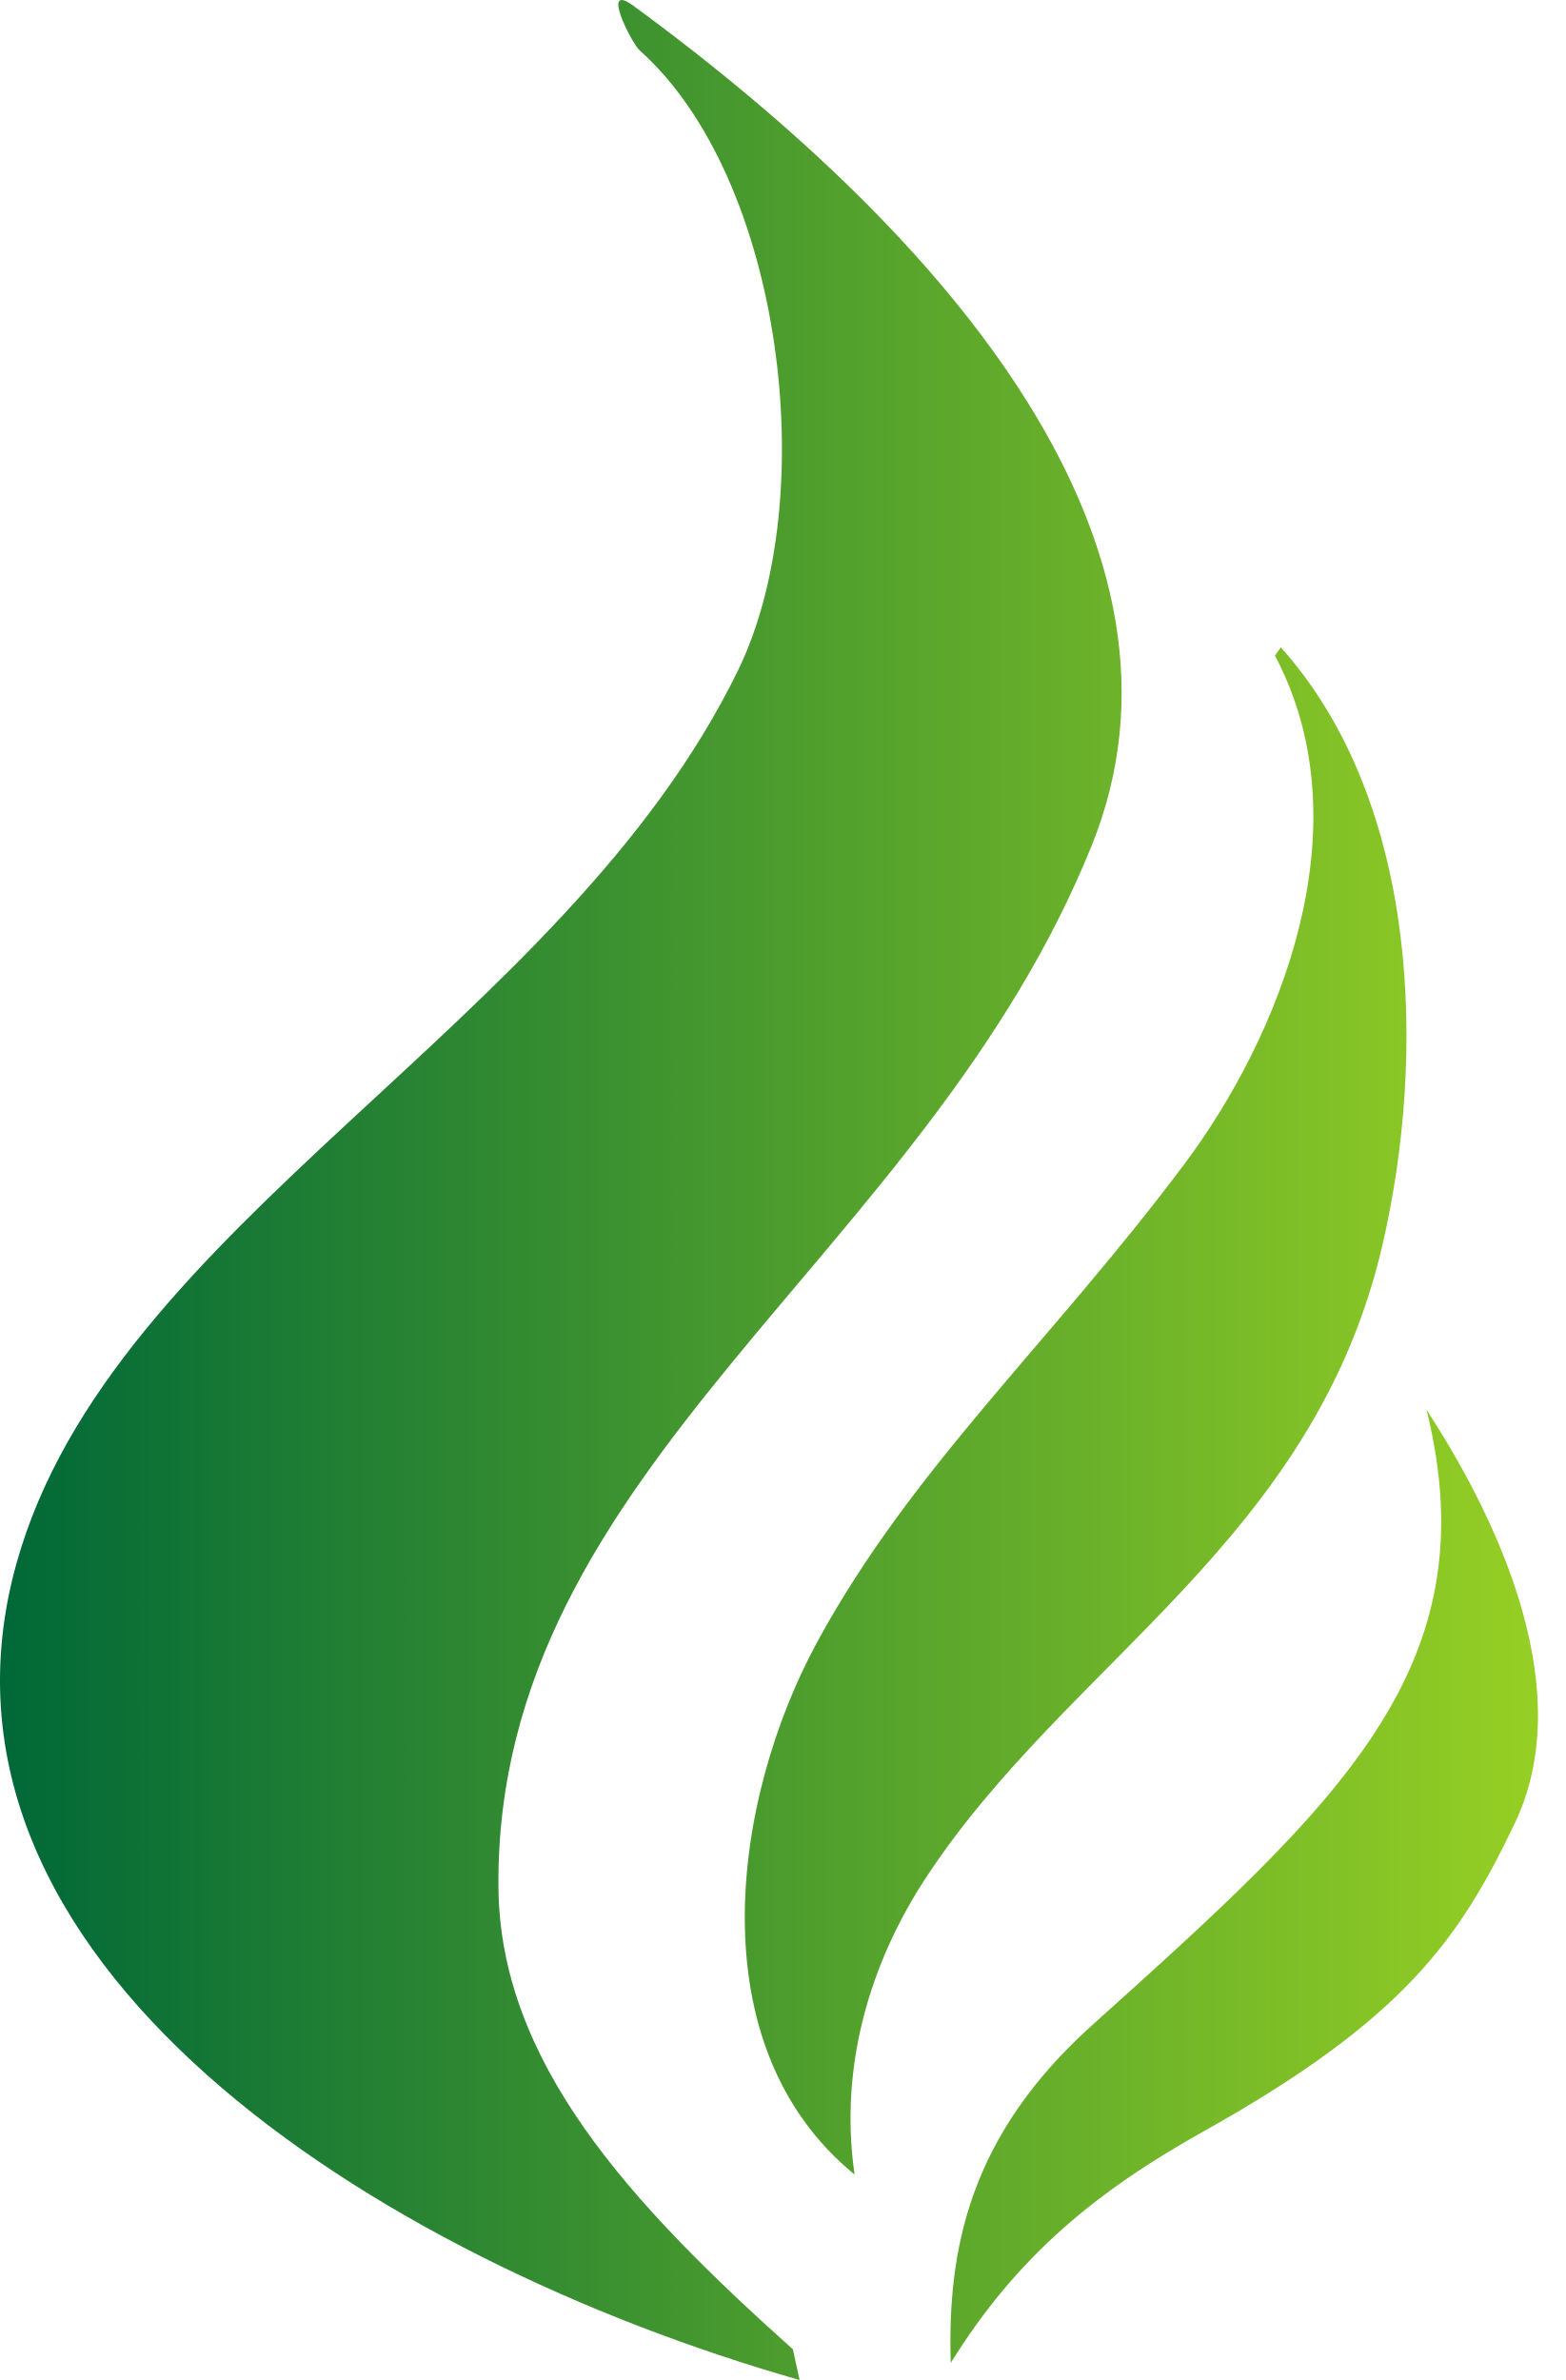
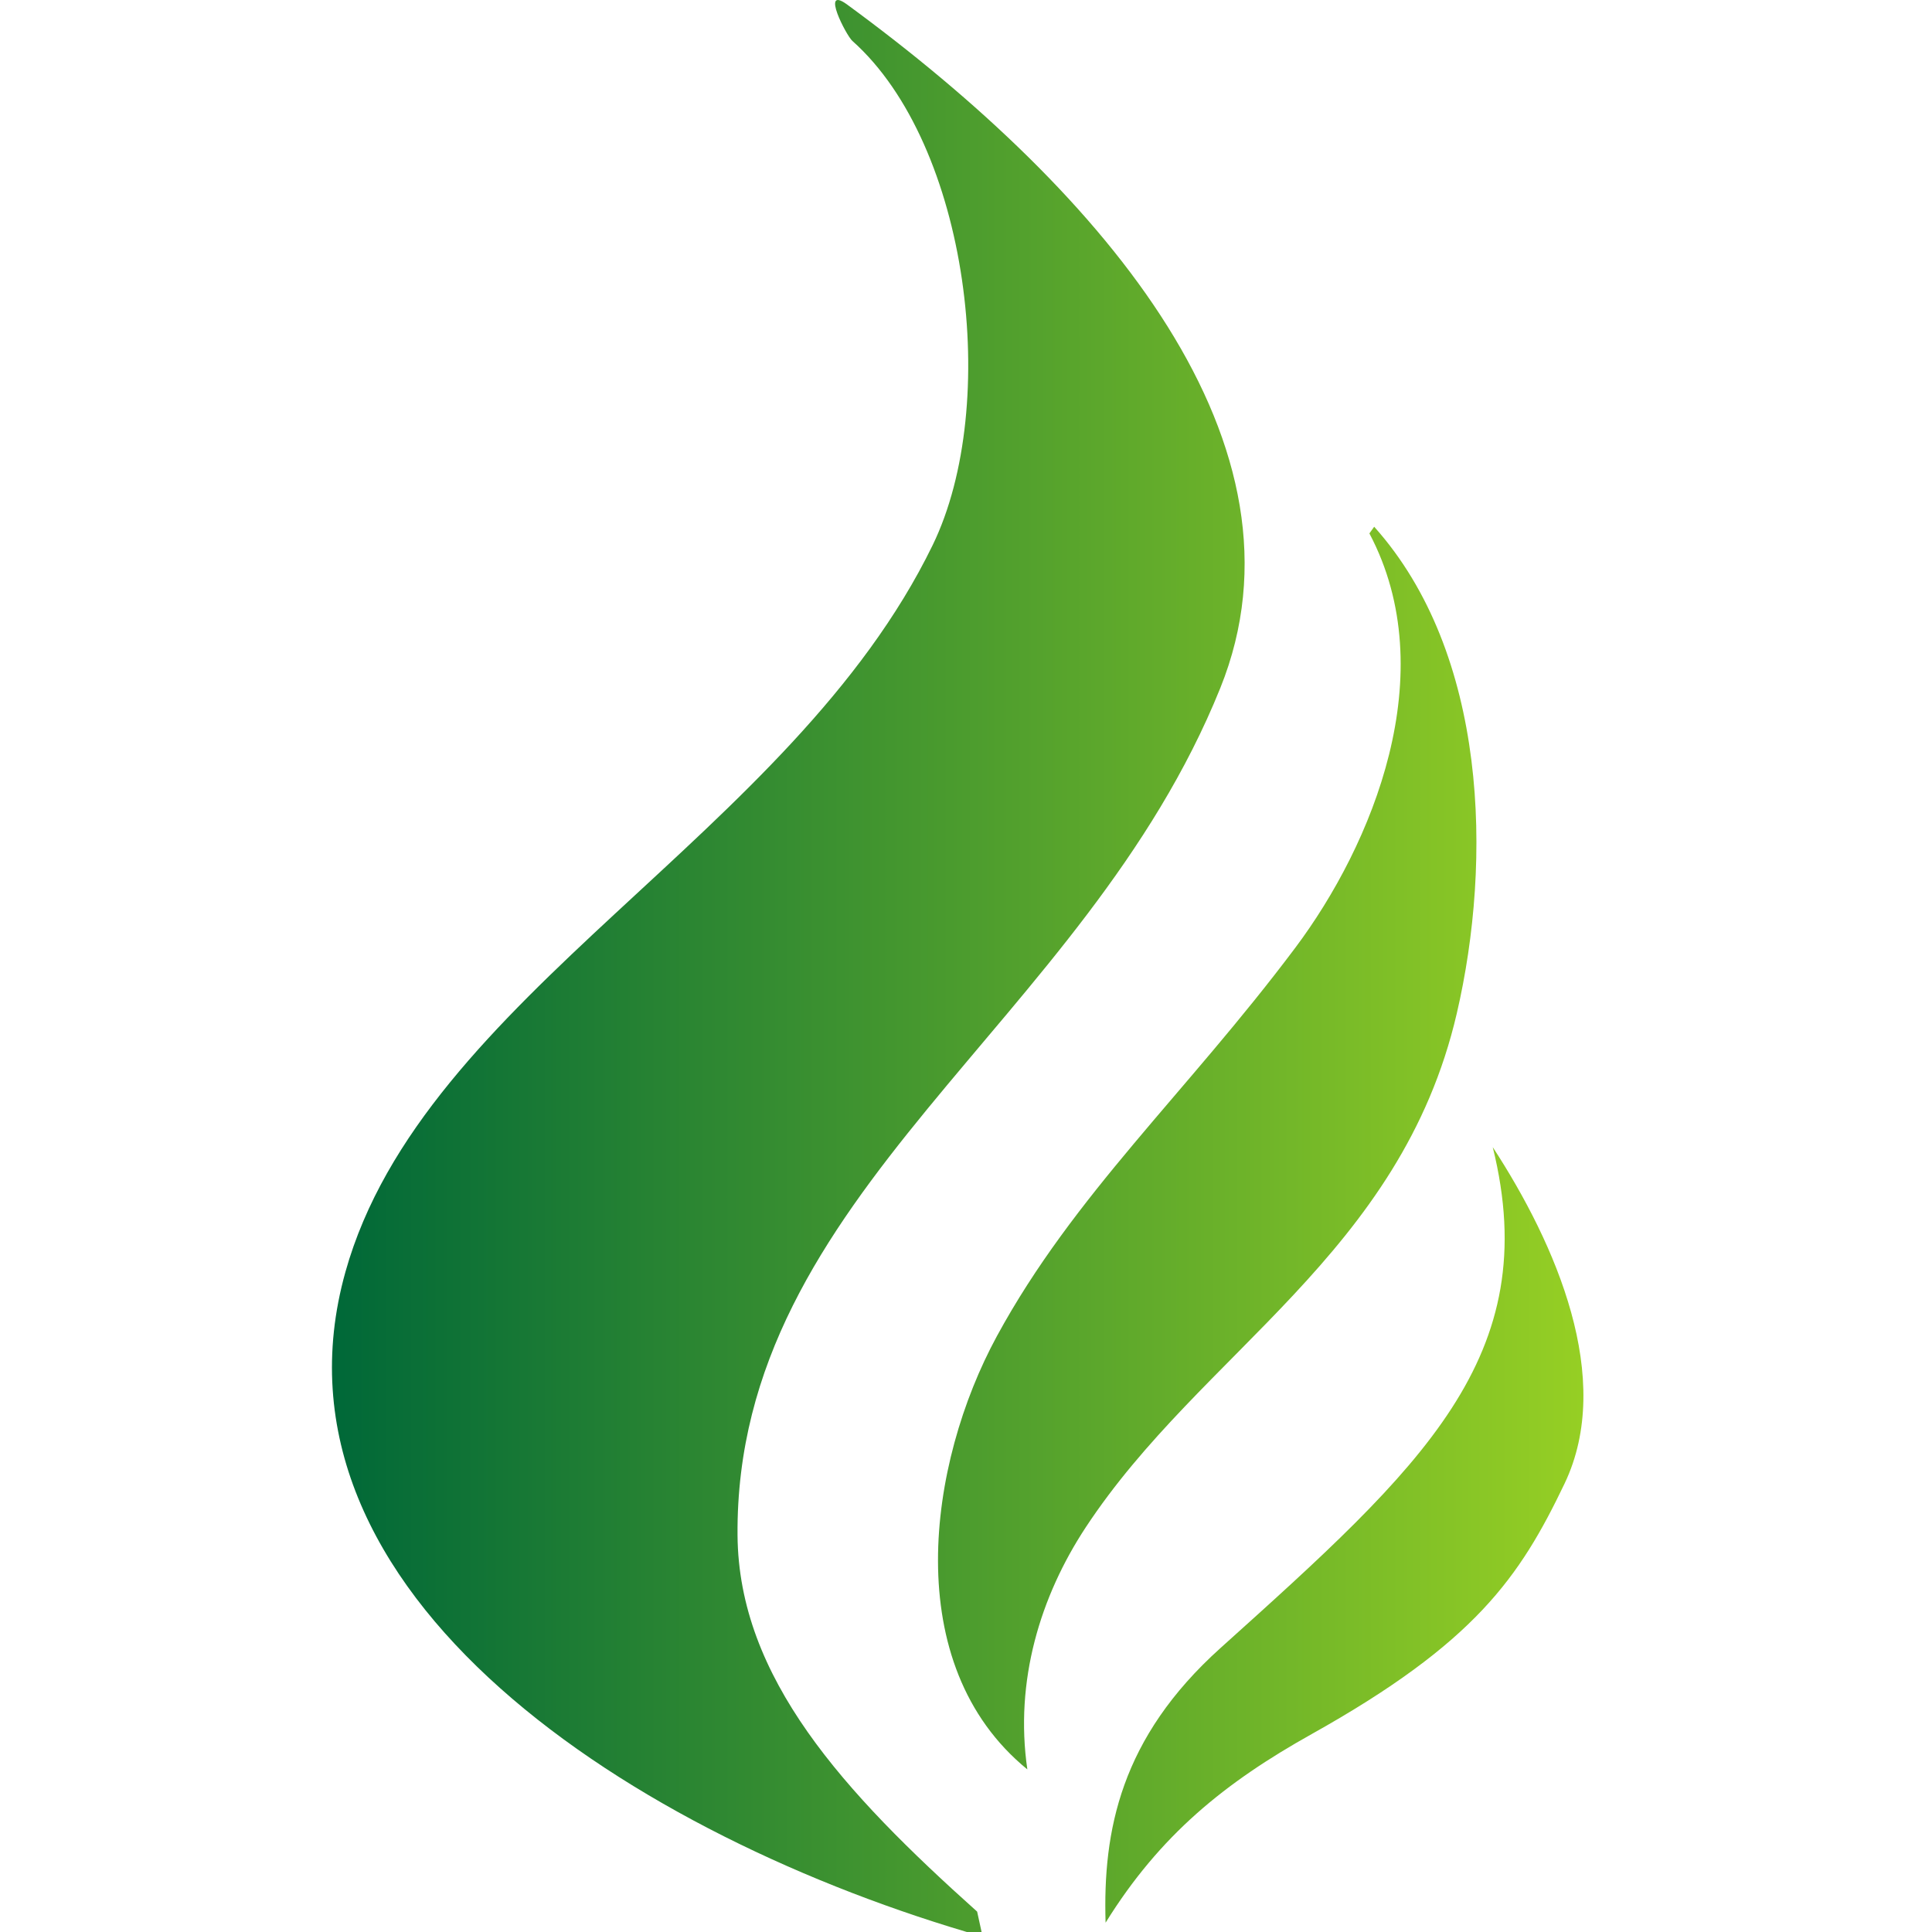
- <svg xmlns="http://www.w3.org/2000/svg" xmlns:xlink="http://www.w3.org/1999/xlink" width="49" height="74.5" viewBox="0 0 42.207 64.172" class="looka-1j8o68f" version="1.1" id="svg3">
+ <svg xmlns="http://www.w3.org/2000/svg" xmlns:xlink="http://www.w3.org/1999/xlink" width="512" height="512" viewBox="-11 0 64.02 64.02" class="looka-1j8o68f" version="1.1" id="svg3">
  <defs id="SvgjsDefs5317">
    <linearGradient id="SvgjsLinearGradient5322">
      <stop id="SvgjsStop5323" stop-color="#006838" offset="0" />
      <stop id="SvgjsStop5324" stop-color="#96cf24" offset="1" />
    </linearGradient>
    <linearGradient id="SvgjsLinearGradient5325">
      <stop id="SvgjsStop5326" stop-color="#006838" offset="0" />
      <stop id="SvgjsStop5327" stop-color="#96cf24" offset="1" />
    </linearGradient>
    <linearGradient xlink:href="#SvgjsLinearGradient5322" id="linearGradient3" gradientTransform="scale(0.8038754,1.243974)" x1="26.189" y1="5.064" x2="93.233" y2="5.064" gradientUnits="userSpaceOnUse" />
    <linearGradient xlink:href="#SvgjsLinearGradient5322" id="linearGradient4" gradientTransform="scale(0.8038754,1.243974)" x1="26.189" y1="5.064" x2="93.233" y2="5.064" gradientUnits="userSpaceOnUse" />
  </defs>
  <g id="SvgjsG5318" featurekey="symbolFeature-0" transform="matrix(0.7694381,0,0,0.7694381,-16.19866,-4.846993)" fill="url(#SvgjsLinearGradient5322)" style="fill:url(#linearGradient4)">
    <g fill="none" stroke="#000000" font-family="'Times New Roman'" font-size="16px" transform="scale(1,-1)" id="g3">
      <g transform="translate(0,-96)" id="g2">
        <g id="g1">
          <path d="m 21.633,34.925 c 3.34,11.93 19.204,18.785 25.289,31.298 2.944,6.056 1.568,17.238 -3.458,21.716 -0.267,0.239 -1.374,2.387 -0.247,1.582 C 54.416,81.327 63.521,70.509 59.309,60.068 53.464,45.577 38.409,38.34 38.519,23.585 38.566,17.447 43.088,12.523 48.838,7.375 L 49.073,6.299 C 34.143,10.56 17.742,21.028 21.633,34.925 Z M 59.314,18.723 c 8.673,7.801 13.968,12.54 11.729,21.575 2.723,-4.179 5.252,-9.975 3.092,-14.492 C 72.203,21.769 70.28,18.956 63.244,15.02 59.515,12.935 56.712,10.677 54.37,6.898 c -0.122,3.955 0.641,7.954 4.944,11.825 z m -9.628,13.43 c 3.317,6.102 8.159,10.469 12.852,16.729 3.331,4.443 6.382,11.822 3.193,17.846 l 0.206,0.288 C 70.824,61.556 71.028,52.654 69.495,46.059 67.086,35.69 58.5,31.5 53.511,23.918 51.557,20.948 50.446,17.311 51,13.5 45.461,18.021 46.717,26.69 49.686,32.153 Z" stroke-linejoin="miter" stroke-linecap="round" stroke="none" stroke-width="0.75" fill="url(#SvgjsLinearGradient5322)" marker-start="none" marker-end="none" stroke-miterlimit="79.84" id="path1" style="fill:url(#linearGradient3)" />
        </g>
      </g>
    </g>
  </g>
</svg>
